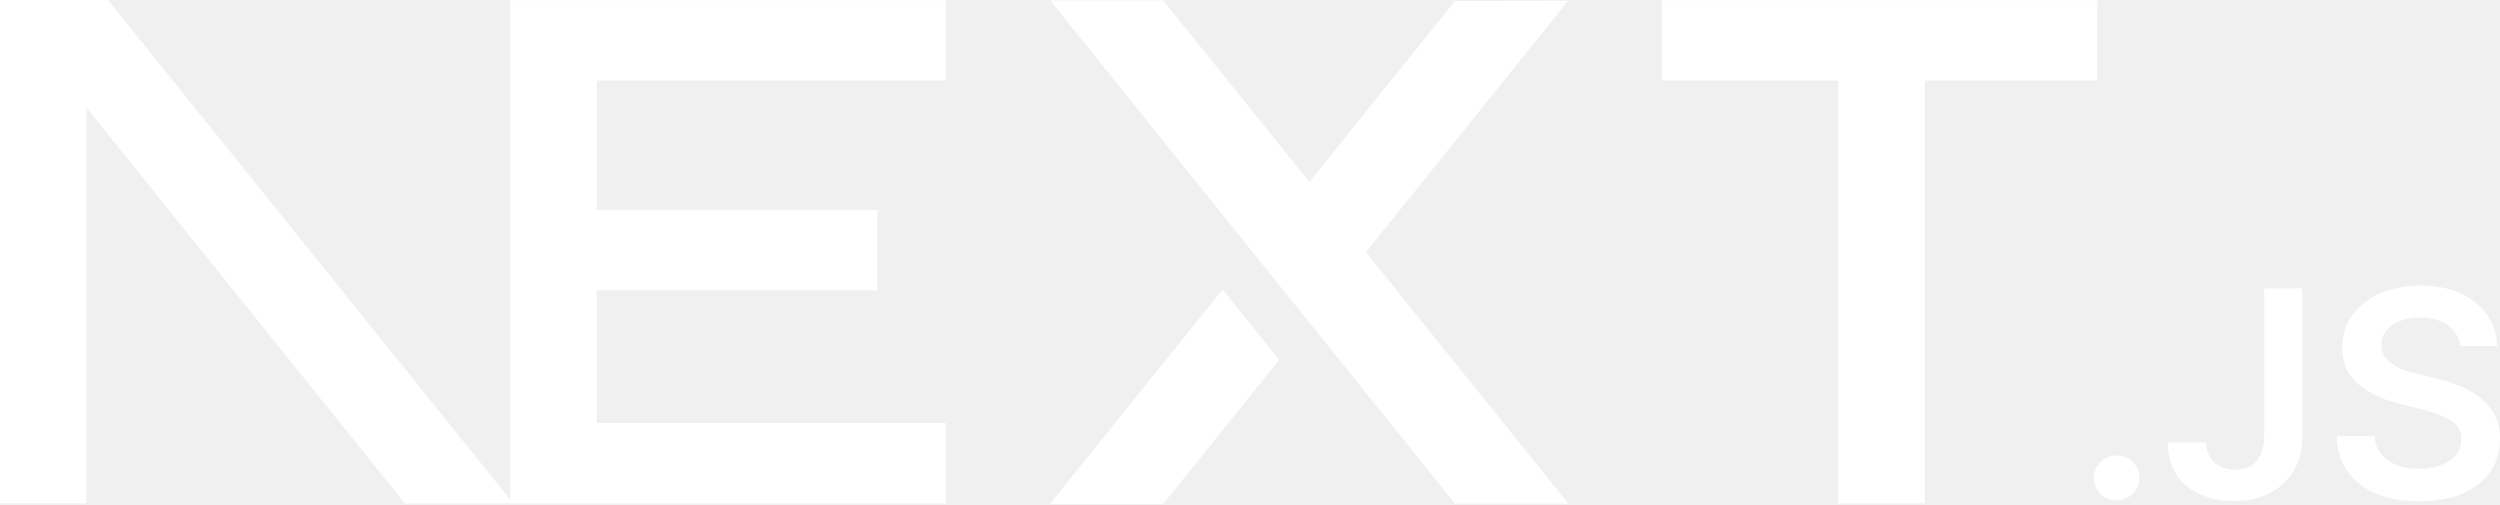
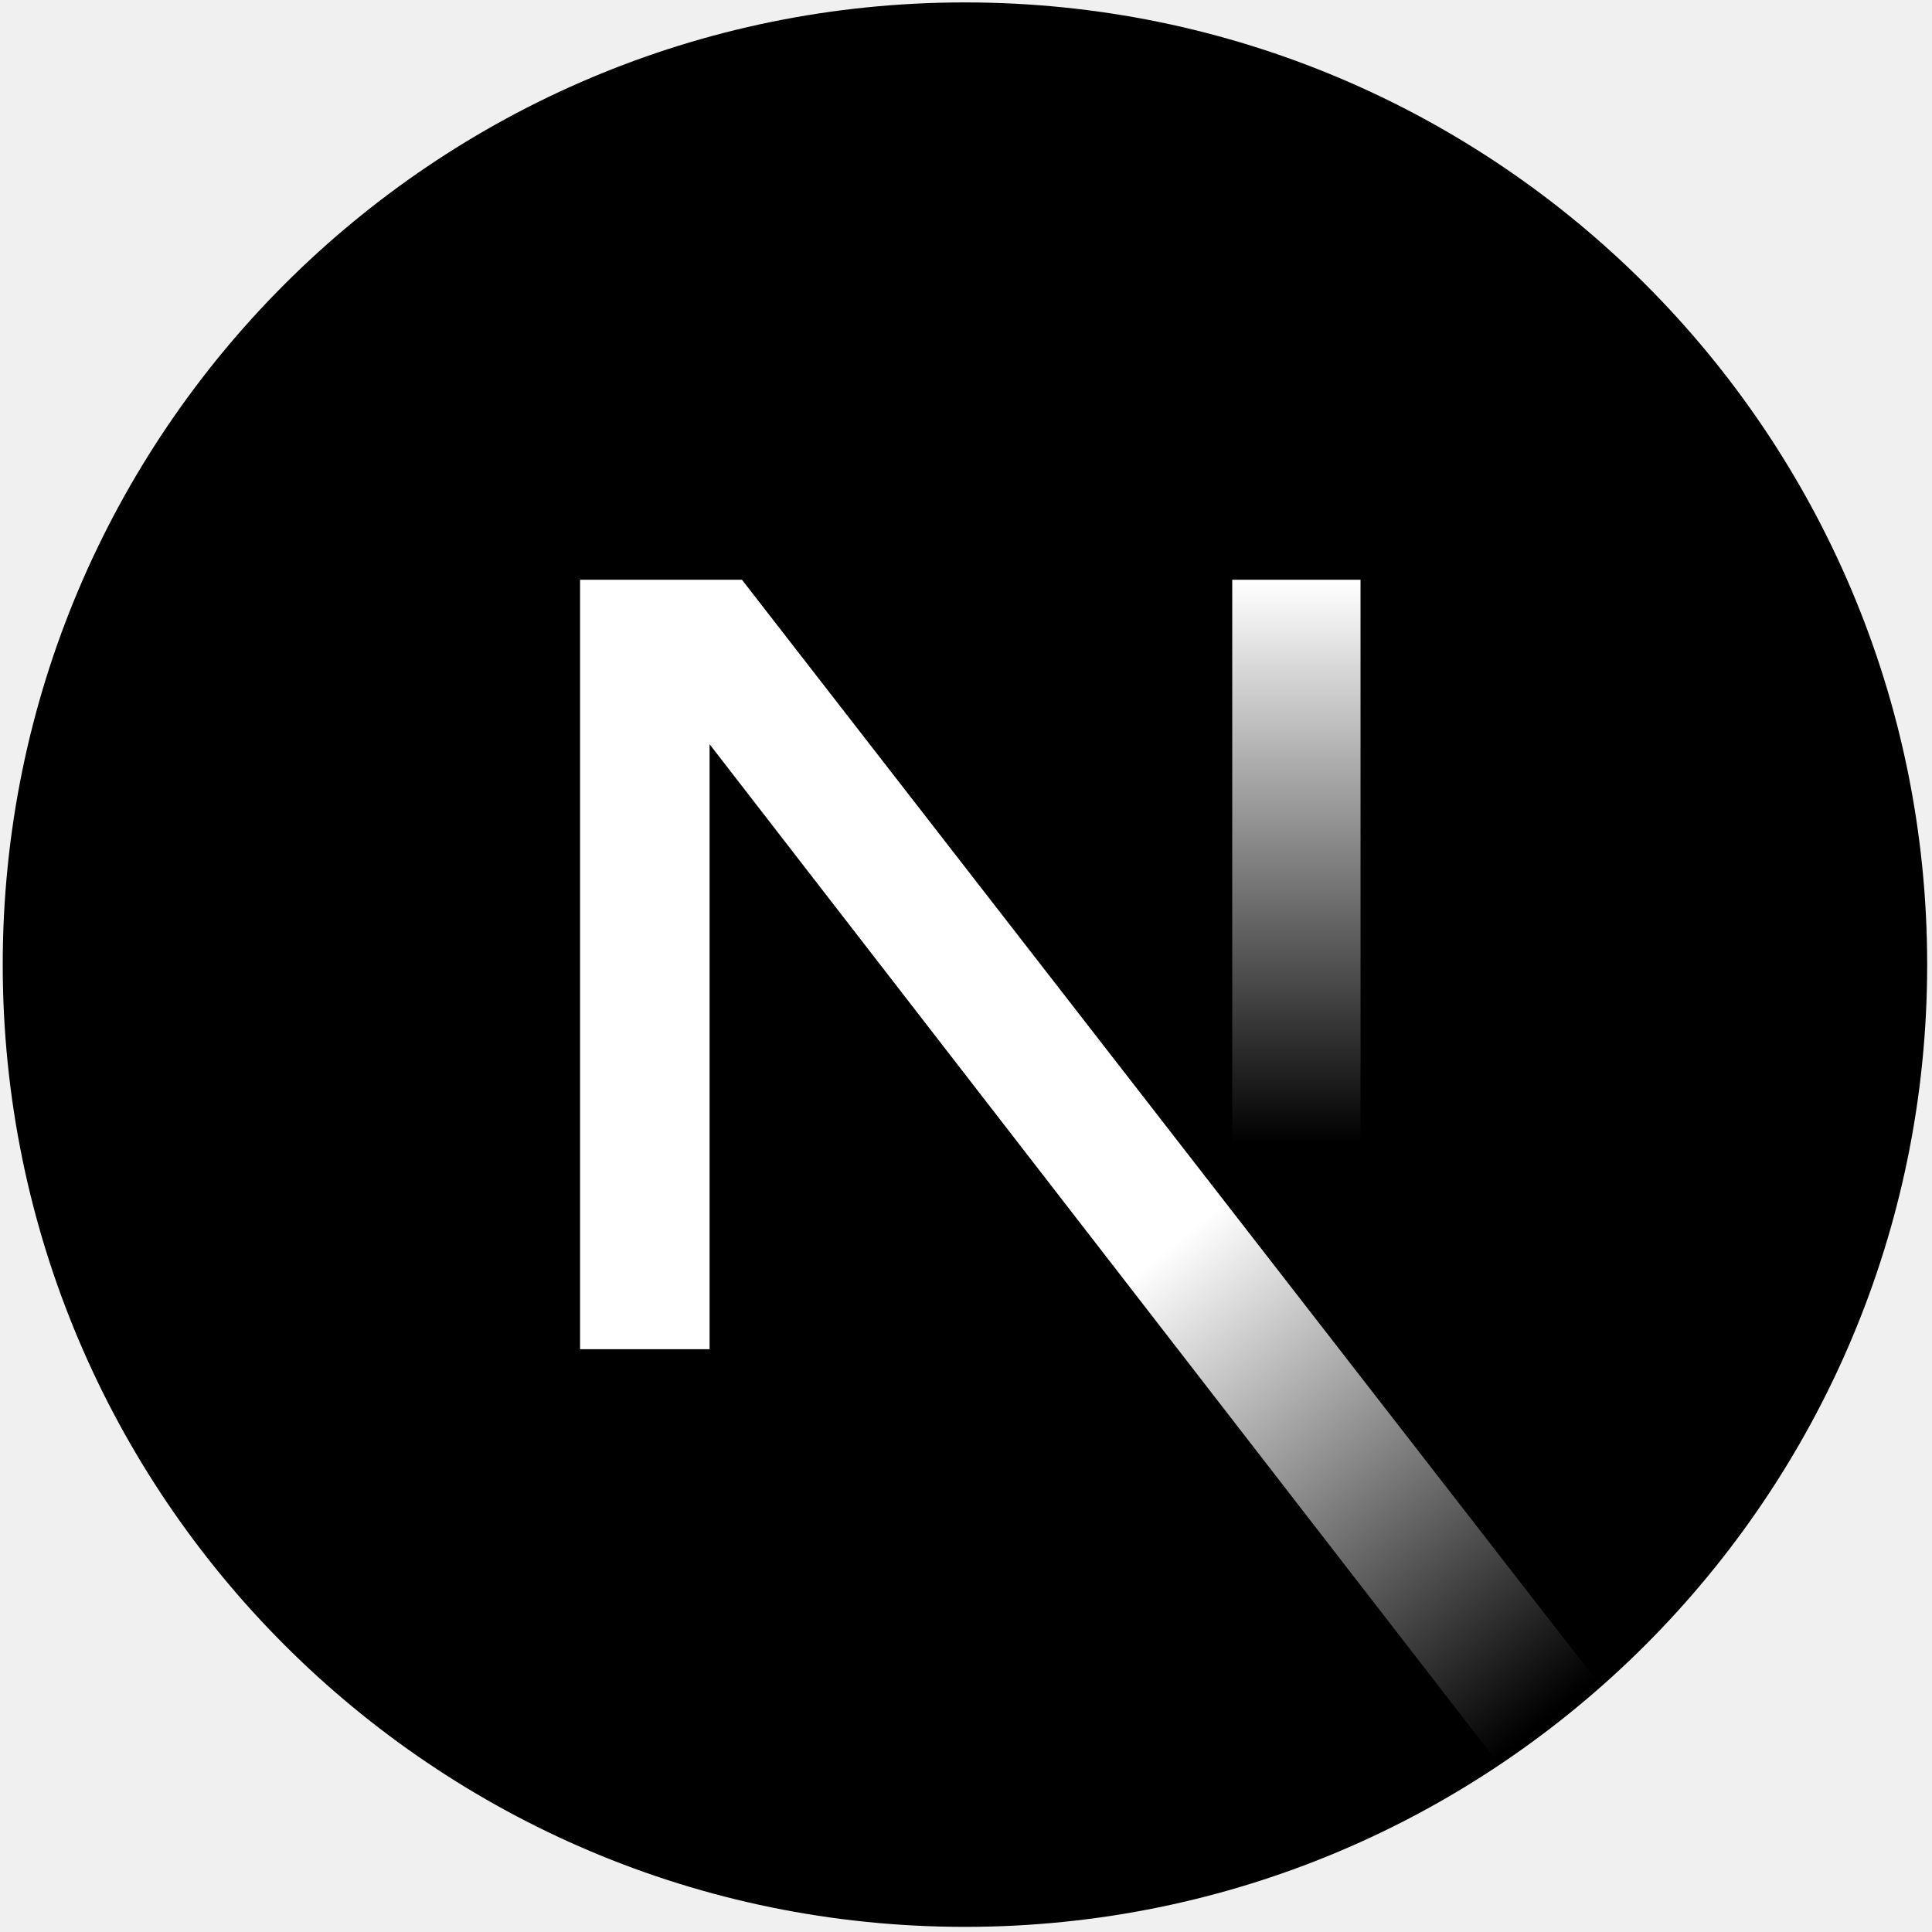
- <svg xmlns="http://www.w3.org/2000/svg" height="508" viewBox="0 0 394 79.433">
-   <path d="M261.919.033h68.628V12.7h-27.224v66.639H289.71V12.7h-27.791V.033zM149.052.033V12.7h-55.01v20.377h44.239v12.667H94.042v20.928h55.01V79.34H80.43V12.7h-.006V.033h68.628zM183.32.066h-17.814l63.806 79.306h17.866l-31.907-39.626L247.127.126l-17.815.028-22.96 28.516L183.32.066zM201.6 56.715l-8.921-11.092-27.224 33.81h17.865l18.28-22.718z" fill="#ffffff" />
-   <path clip-rule="evenodd" d="M80.907 79.339L17.015 0H0v79.306h13.612V16.952l50.195 62.387h17.1z" fill="#ffffff" fill-rule="evenodd" />
-   <path d="M333.607 78.855a3.528 3.528 0 0 1-2.555-1.036c-.71-.691-1.061-1.527-1.052-2.518-.009-.963.342-1.79 1.052-2.481a3.528 3.528 0 0 1 2.555-1.036c.959 0 1.798.345 2.508 1.036.72.69 1.079 1.518 1.089 2.481a3.44 3.44 0 0 1-.508 1.79 3.675 3.675 0 0 1-1.319 1.282 3.403 3.403 0 0 1-1.77.482zM356.84 45.445h6.032v23.24c-.009 2.135-.471 3.962-1.374 5.498-.913 1.536-2.177 2.708-3.8 3.535-1.614.818-3.505 1.237-5.654 1.237-1.965 0-3.726-.355-5.294-1.046-1.568-.69-2.813-1.726-3.726-3.09-.923-1.363-1.375-3.063-1.375-5.098h6.042c.009.89.212 1.663.599 2.308a3.855 3.855 0 0 0 1.605 1.481c.691.346 1.485.519 2.379.519.969 0 1.799-.2 2.472-.61.673-.4 1.19-1 1.55-1.799.35-.79.535-1.772.544-2.935v-23.24zM387.691 54.534c-.147-1.409-.793-2.509-1.918-3.29-1.135-.79-2.601-1.182-4.4-1.182-1.263 0-2.351.191-3.255.564-.904.382-1.605.89-2.085 1.536-.479.645-.719 1.381-.738 2.208 0 .691.166 1.29.489 1.79.323.51.756.937 1.319 1.282a8.806 8.806 0 0 0 1.845.882c.682.236 1.365.436 2.047.6l3.145.772a21.74 21.74 0 0 1 3.662 1.182 12.966 12.966 0 0 1 3.163 1.872 8.384 8.384 0 0 1 2.214 2.726c.544 1.064.821 2.309.821 3.745 0 1.936-.498 3.635-1.504 5.108-1.005 1.463-2.453 2.608-4.353 3.435-1.891.818-4.178 1.236-6.871 1.236-2.601 0-4.87-.4-6.779-1.2-1.918-.79-3.413-1.954-4.492-3.48-1.079-1.527-1.66-3.39-1.743-5.58h5.977c.083 1.144.452 2.099 1.079 2.871.636.763 1.466 1.327 2.481 1.709 1.024.372 2.167.563 3.431.563 1.319 0 2.481-.2 3.486-.59.996-.391 1.78-.937 2.343-1.646.572-.7.858-1.526.867-2.472-.009-.863-.268-1.581-.766-2.145-.507-.563-1.208-1.036-2.103-1.417a21.606 21.606 0 0 0-3.154-1.027l-3.818-.964c-2.758-.7-4.944-1.763-6.54-3.19-1.604-1.427-2.398-3.317-2.398-5.69 0-1.944.535-3.653 1.615-5.116 1.069-1.463 2.536-2.6 4.39-3.408 1.863-.818 3.966-1.218 6.308-1.218 2.38 0 4.464.4 6.263 1.218 1.798.809 3.21 1.936 4.233 3.372 1.024 1.436 1.559 3.08 1.587 4.944h-5.848z" fill="#ffffff" />
+ <svg xmlns="http://www.w3.org/2000/svg" viewBox="0 0 512 512" fill-rule="evenodd" clip-rule="evenodd" stroke-linejoin="round" stroke-miterlimit="2">
+   <g transform="translate(.722 .64) scale(6.375)">
+     <circle cx="40" cy="40" r="40" />
+     <path d="M66.448 70.009L30.73 24H24v31.987h5.384v-25.15l32.838 42.427a40.116 40.116 0 004.226-3.255z" fill="url(#prefix___Linear1)" fill-rule="nonzero" />
+     <path fill="url(#prefix___Linear2)" d="M51.111 24h5.333v32h-5.333z" />
+   </g>
+   <defs>
+     <linearGradient id="prefix___Linear1" x1="0" y1="0" x2="1" y2="0" gradientUnits="userSpaceOnUse" gradientTransform="rotate(51.103 -29.93 76.555) scale(25.1269)">
+       <stop offset="0" stop-color="#fff" />
+       <stop offset="1" stop-color="#fff" stop-opacity="0" />
+     </linearGradient>
+     <linearGradient id="prefix___Linear2" x1="0" y1="0" x2="1" y2="0" gradientUnits="userSpaceOnUse" gradientTransform="rotate(90.218 14.934 38.787) scale(23.50017)">
+       <stop offset="0" stop-color="#fff" />
+       <stop offset="1" stop-color="#fff" stop-opacity="0" />
+     </linearGradient>
+   </defs>
</svg>
